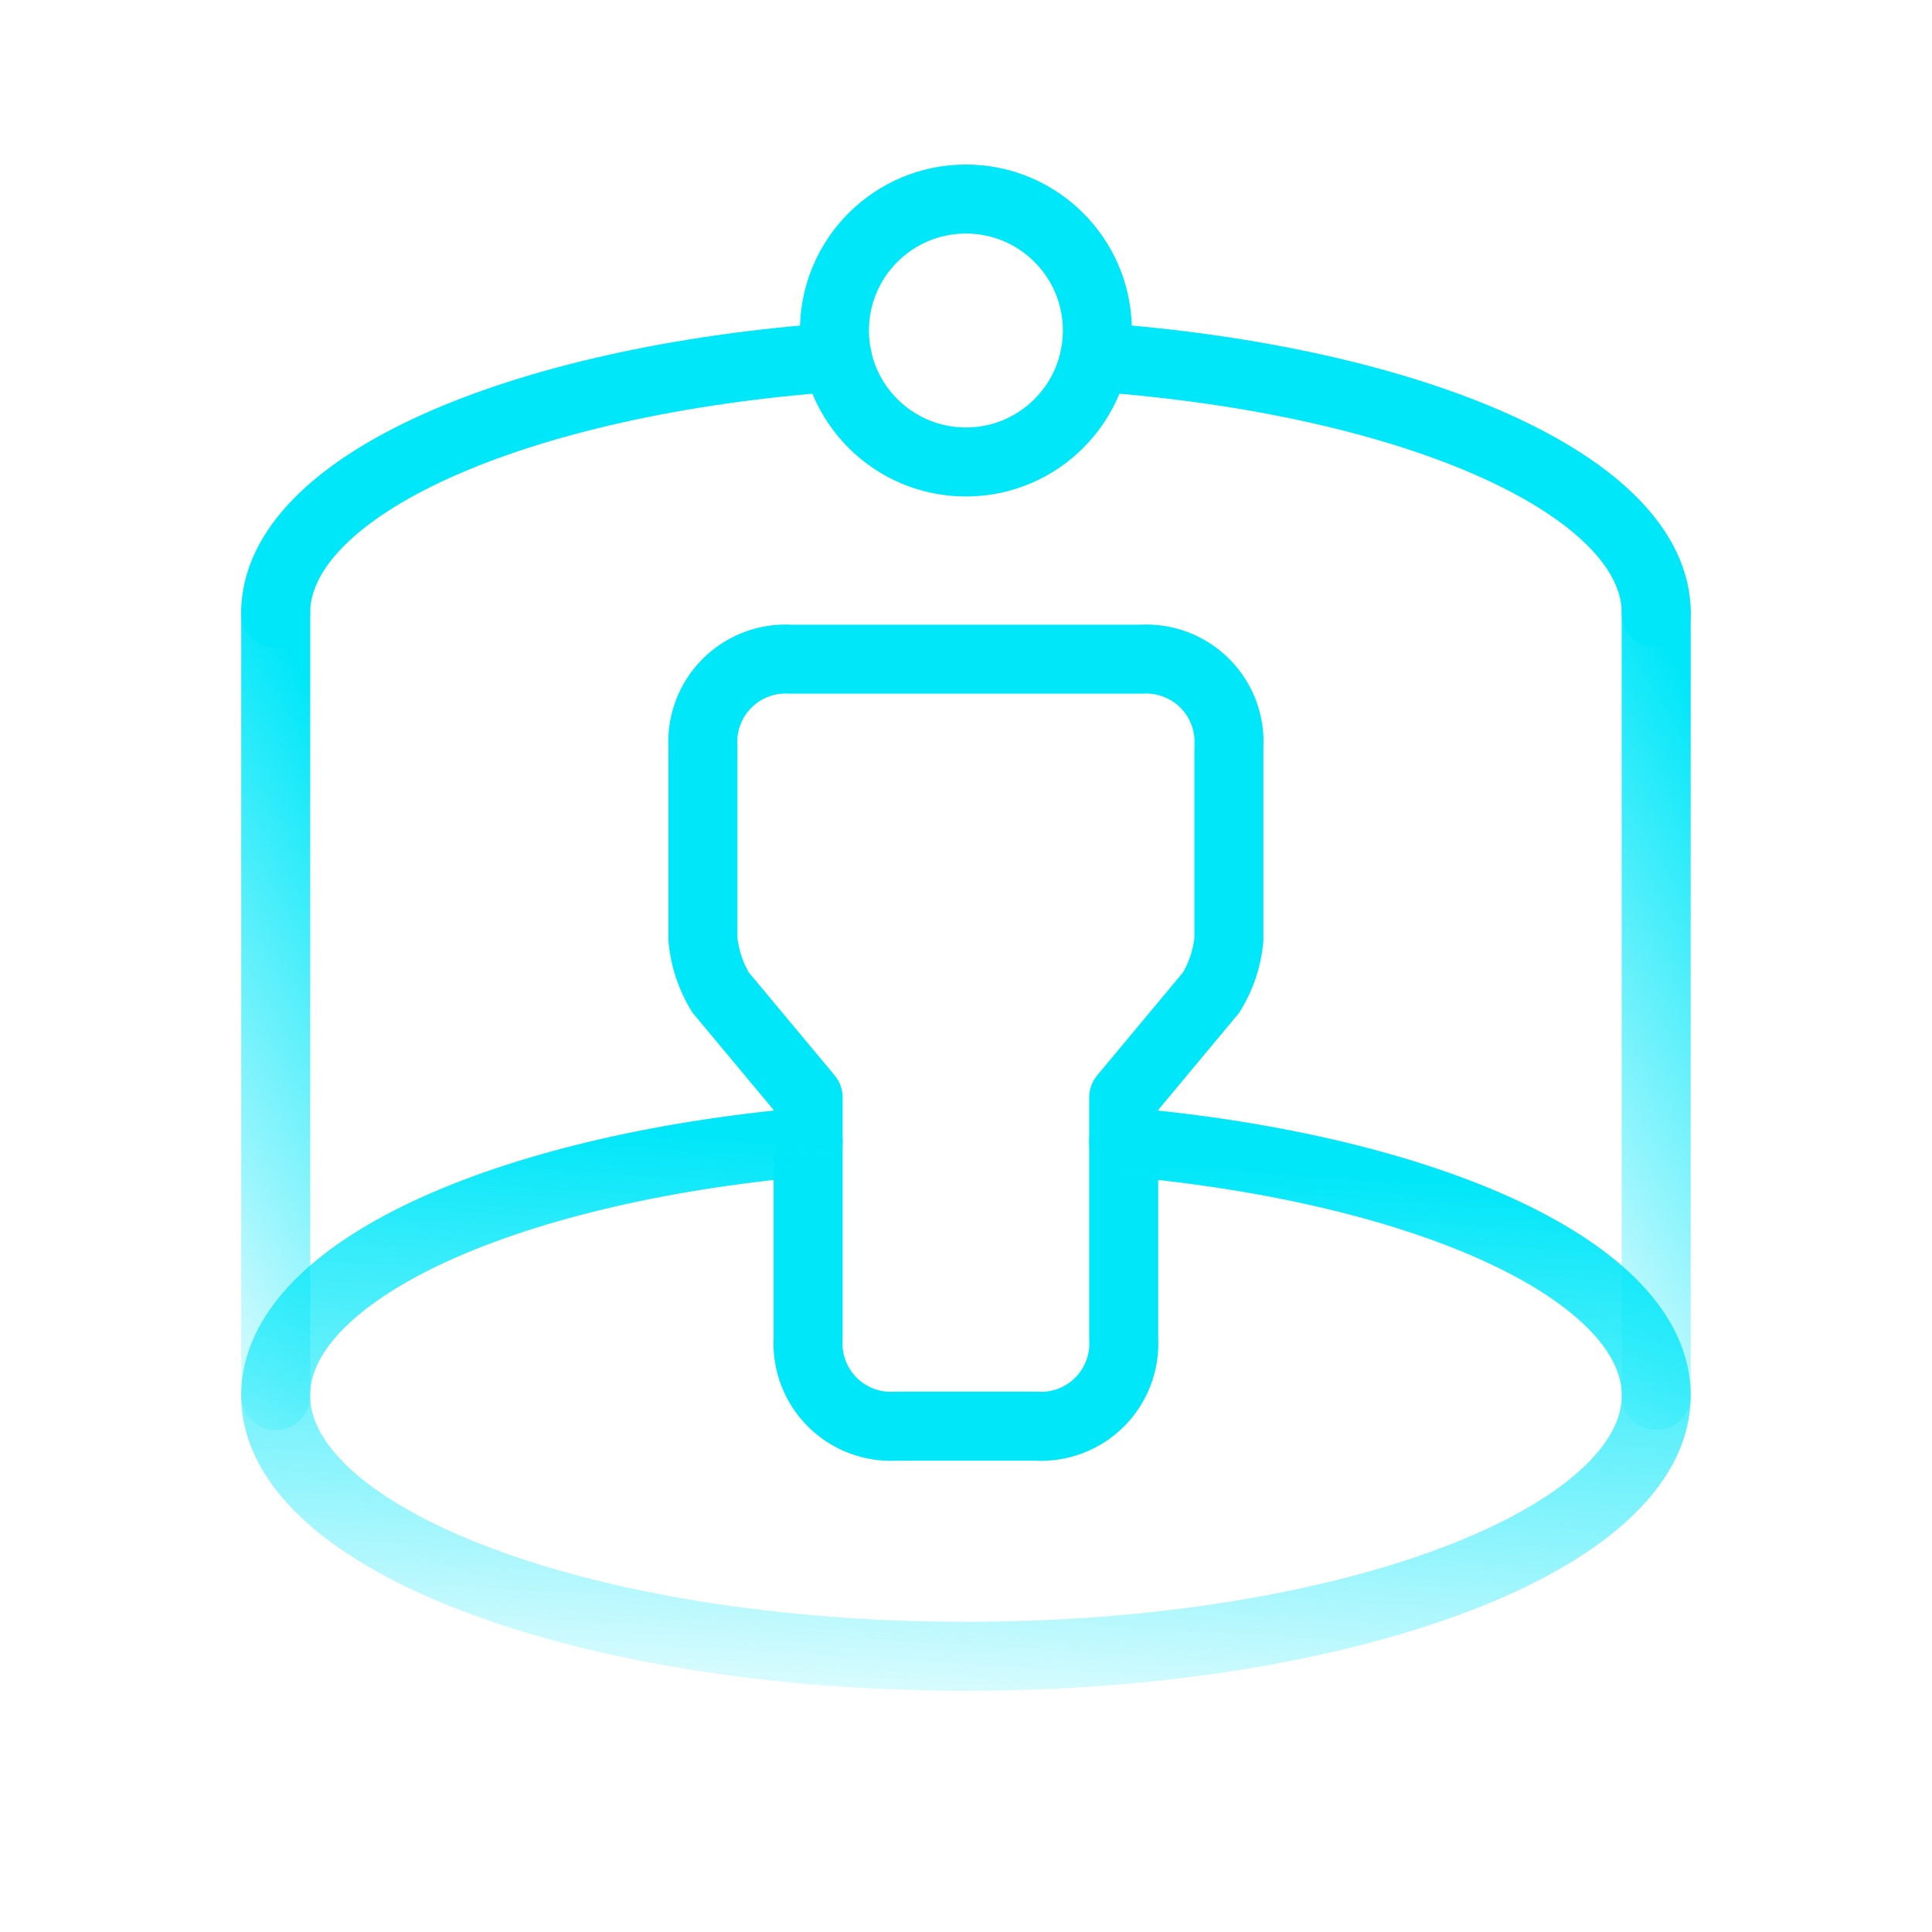
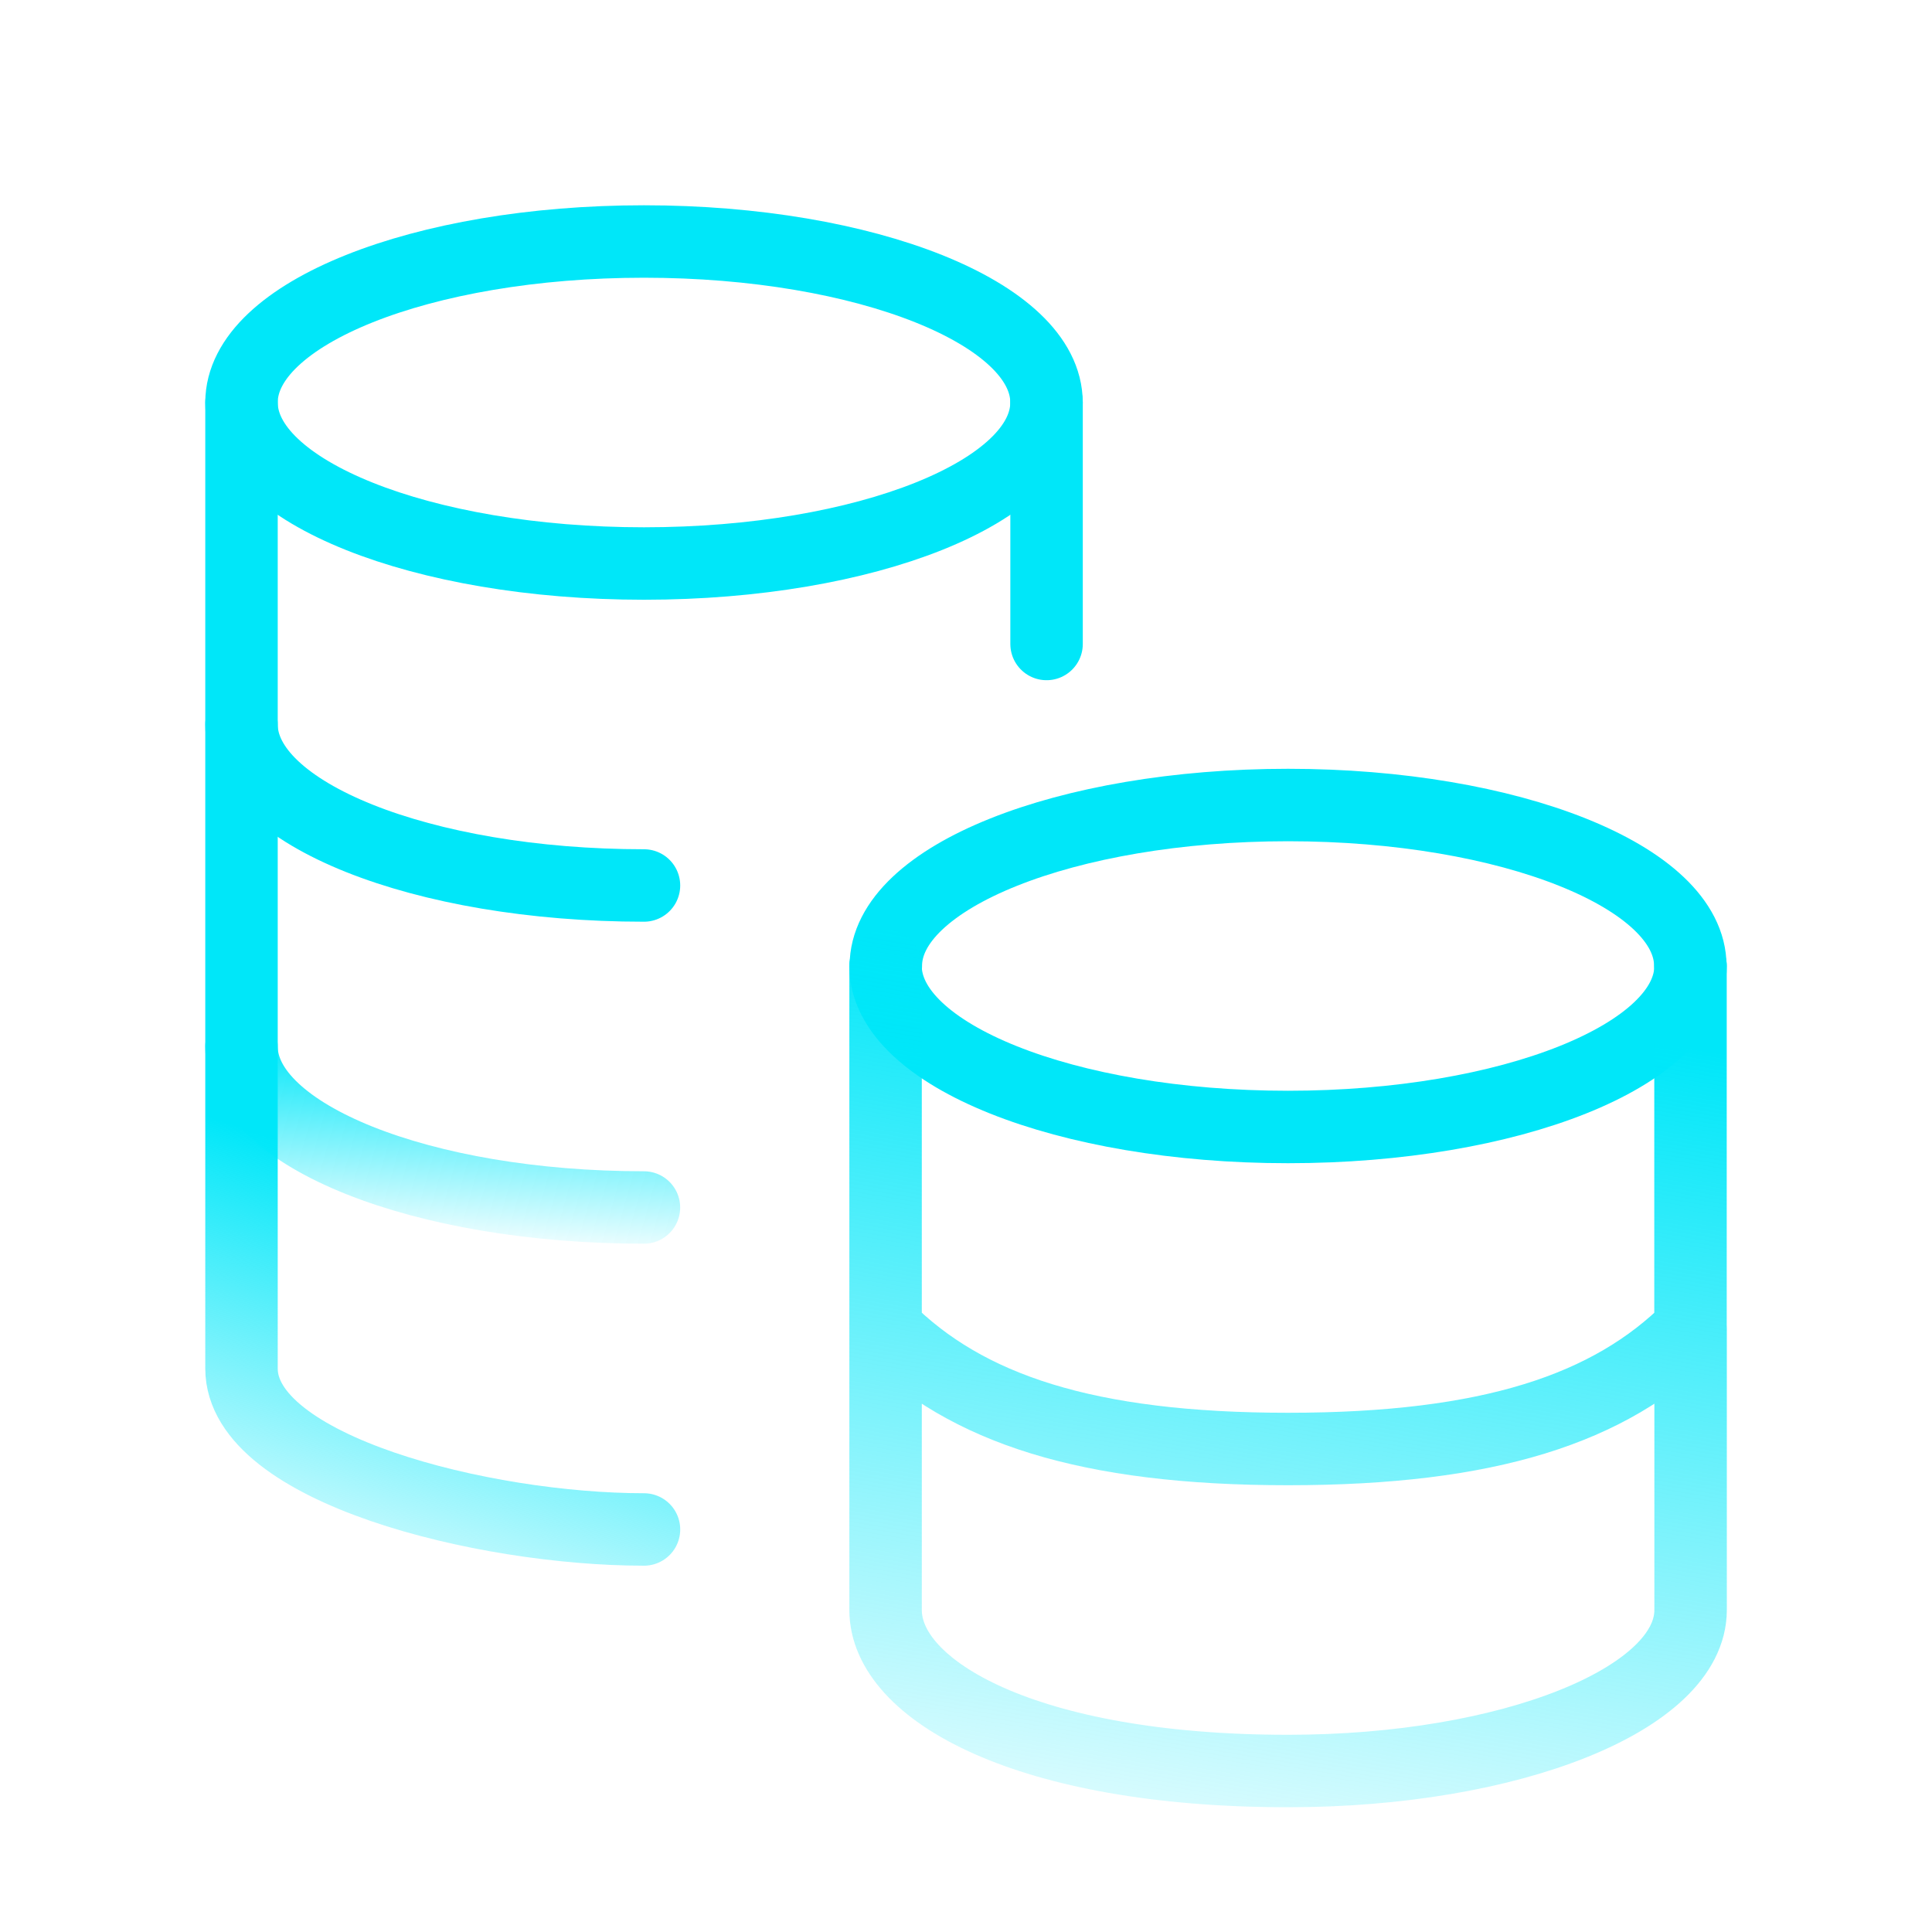
- <svg xmlns="http://www.w3.org/2000/svg" width="42" height="42" fill="none">
-   <path clip-rule="evenodd" d="M19.474 31.004h3.048a1.8 1.8 0 001.906-1.906v-5.24l1.905-2.286a2.71 2.71 0 00.382-1.144v-4.192a1.8 1.8 0 00-1.905-1.906h-7.624a1.8 1.8 0 00-1.905 1.906v4.192c.04.405.17.796.381 1.144l1.906 2.286v5.24a1.801 1.801 0 001.906 1.906zm1.524-20.961a2.858 2.858 0 100-5.716 2.858 2.858 0 000 5.716z" stroke="#00E7F9" stroke-width="1.5" stroke-linecap="round" stroke-linejoin="round" />
-   <path d="M36.004 13.331v17.007" stroke="url(#paint0_linear)" stroke-width="1.5" stroke-linecap="round" stroke-linejoin="round" />
-   <path d="M5.994 30.338V13.331" stroke="url(#paint1_linear)" stroke-width="1.5" stroke-linecap="round" stroke-linejoin="round" />
-   <path d="M36.006 13.331c0-2.77-5.26-5.07-12.207-5.567m-5.6 0C11.25 8.26 5.992 10.562 5.992 13.33" stroke="#00E7F9" stroke-width="1.5" stroke-linecap="round" stroke-linejoin="round" />
-   <path d="M17.569 24.823c-6.633.587-11.577 2.83-11.577 5.514 0 3.131 6.718 5.67 15.006 5.67 8.289 0 15.007-2.538 15.007-5.67 0-2.684-4.944-4.927-11.577-5.514" stroke="url(#paint2_linear)" stroke-width="1.5" stroke-linecap="round" stroke-linejoin="round" />
+ <svg xmlns="http://www.w3.org/2000/svg" width="40" height="40" fill="none">
+   <path d="M5 15c0 1.842 3.73 3.333 8.333 3.333" stroke="#00E7F9" stroke-width="1.5" stroke-linecap="round" stroke-linejoin="round" />
+   <path d="M13.332 25C8.73 25 5 23.51 5 21.667" stroke="url(#paint0_linear)" stroke-width="1.5" stroke-linecap="round" stroke-linejoin="round" />
+   <path d="M21.666 8.333h.002v5M18.334 20c0 1.842 3.73 3.333 8.333 3.333 4.604 0 8.334-1.491 8.334-3.333m-8.331-3.333c-4.6 0-8.334 1.492-8.33 3.333m8.326-3.333c4.6 0 8.333 1.492 8.33 3.333" stroke="#00E7F9" stroke-width="1.5" stroke-linecap="round" stroke-linejoin="round" />
+   <path d="M35 20v7.5M18.335 20v7.5m16.667 0v5.833c0 1.842-3.73 3.334-8.334 3.334-5.416 0-8.333-1.667-8.333-3.334V27.5m16.667 0c-1.667 1.667-4.167 2.5-8.334 2.5-4.166 0-6.666-.833-8.333-2.5" stroke="url(#paint1_linear)" stroke-width="1.5" stroke-linecap="round" stroke-linejoin="round" />
+   <path clip-rule="evenodd" d="M13.333 11.667c4.603 0 8.334-1.493 8.334-3.334 0-1.84-3.731-3.333-8.334-3.333C8.731 5 5 6.492 5 8.333c0 1.841 3.731 3.334 8.333 3.334z" stroke="#00E7F9" stroke-width="1.5" stroke-linecap="round" stroke-linejoin="round" />
+   <path d="M5 8.333v20c0 2.083 5 3.333 8.333 3.333" stroke="url(#paint2_linear)" stroke-width="1.5" stroke-linecap="round" stroke-linejoin="round" />
  <defs>
-     <linearGradient id="paint0_linear" x1="36.151" y1="35.116" x2="45.506" y2="29.505" gradientUnits="userSpaceOnUse">
+     <linearGradient id="paint0_linear" x1="9.901" y1="25.937" x2="10.171" y2="21.798" gradientUnits="userSpaceOnUse">
      <stop stop-color="#00E7F9" stop-opacity="0" />
      <stop offset="1" stop-color="#00E7F9" />
    </linearGradient>
-     <linearGradient id="paint1_linear" x1="6.141" y1="35.116" x2="15.496" y2="29.505" gradientUnits="userSpaceOnUse">
+     <linearGradient id="paint1_linear" x1="28.137" y1="41.349" x2="31.447" y2="21.105" gradientUnits="userSpaceOnUse">
      <stop stop-color="#00E7F9" stop-opacity="0" />
      <stop offset="1" stop-color="#00E7F9" />
    </linearGradient>
-     <linearGradient id="paint2_linear" x1="23.646" y1="39.148" x2="24.492" y2="25.253" gradientUnits="userSpaceOnUse">
+     <linearGradient id="paint2_linear" x1="5.833" y1="33.75" x2="8.683" y2="24.463" gradientUnits="userSpaceOnUse">
      <stop stop-color="#00E7F9" stop-opacity="0" />
      <stop offset="1" stop-color="#00E7F9" />
    </linearGradient>
  </defs>
</svg>
